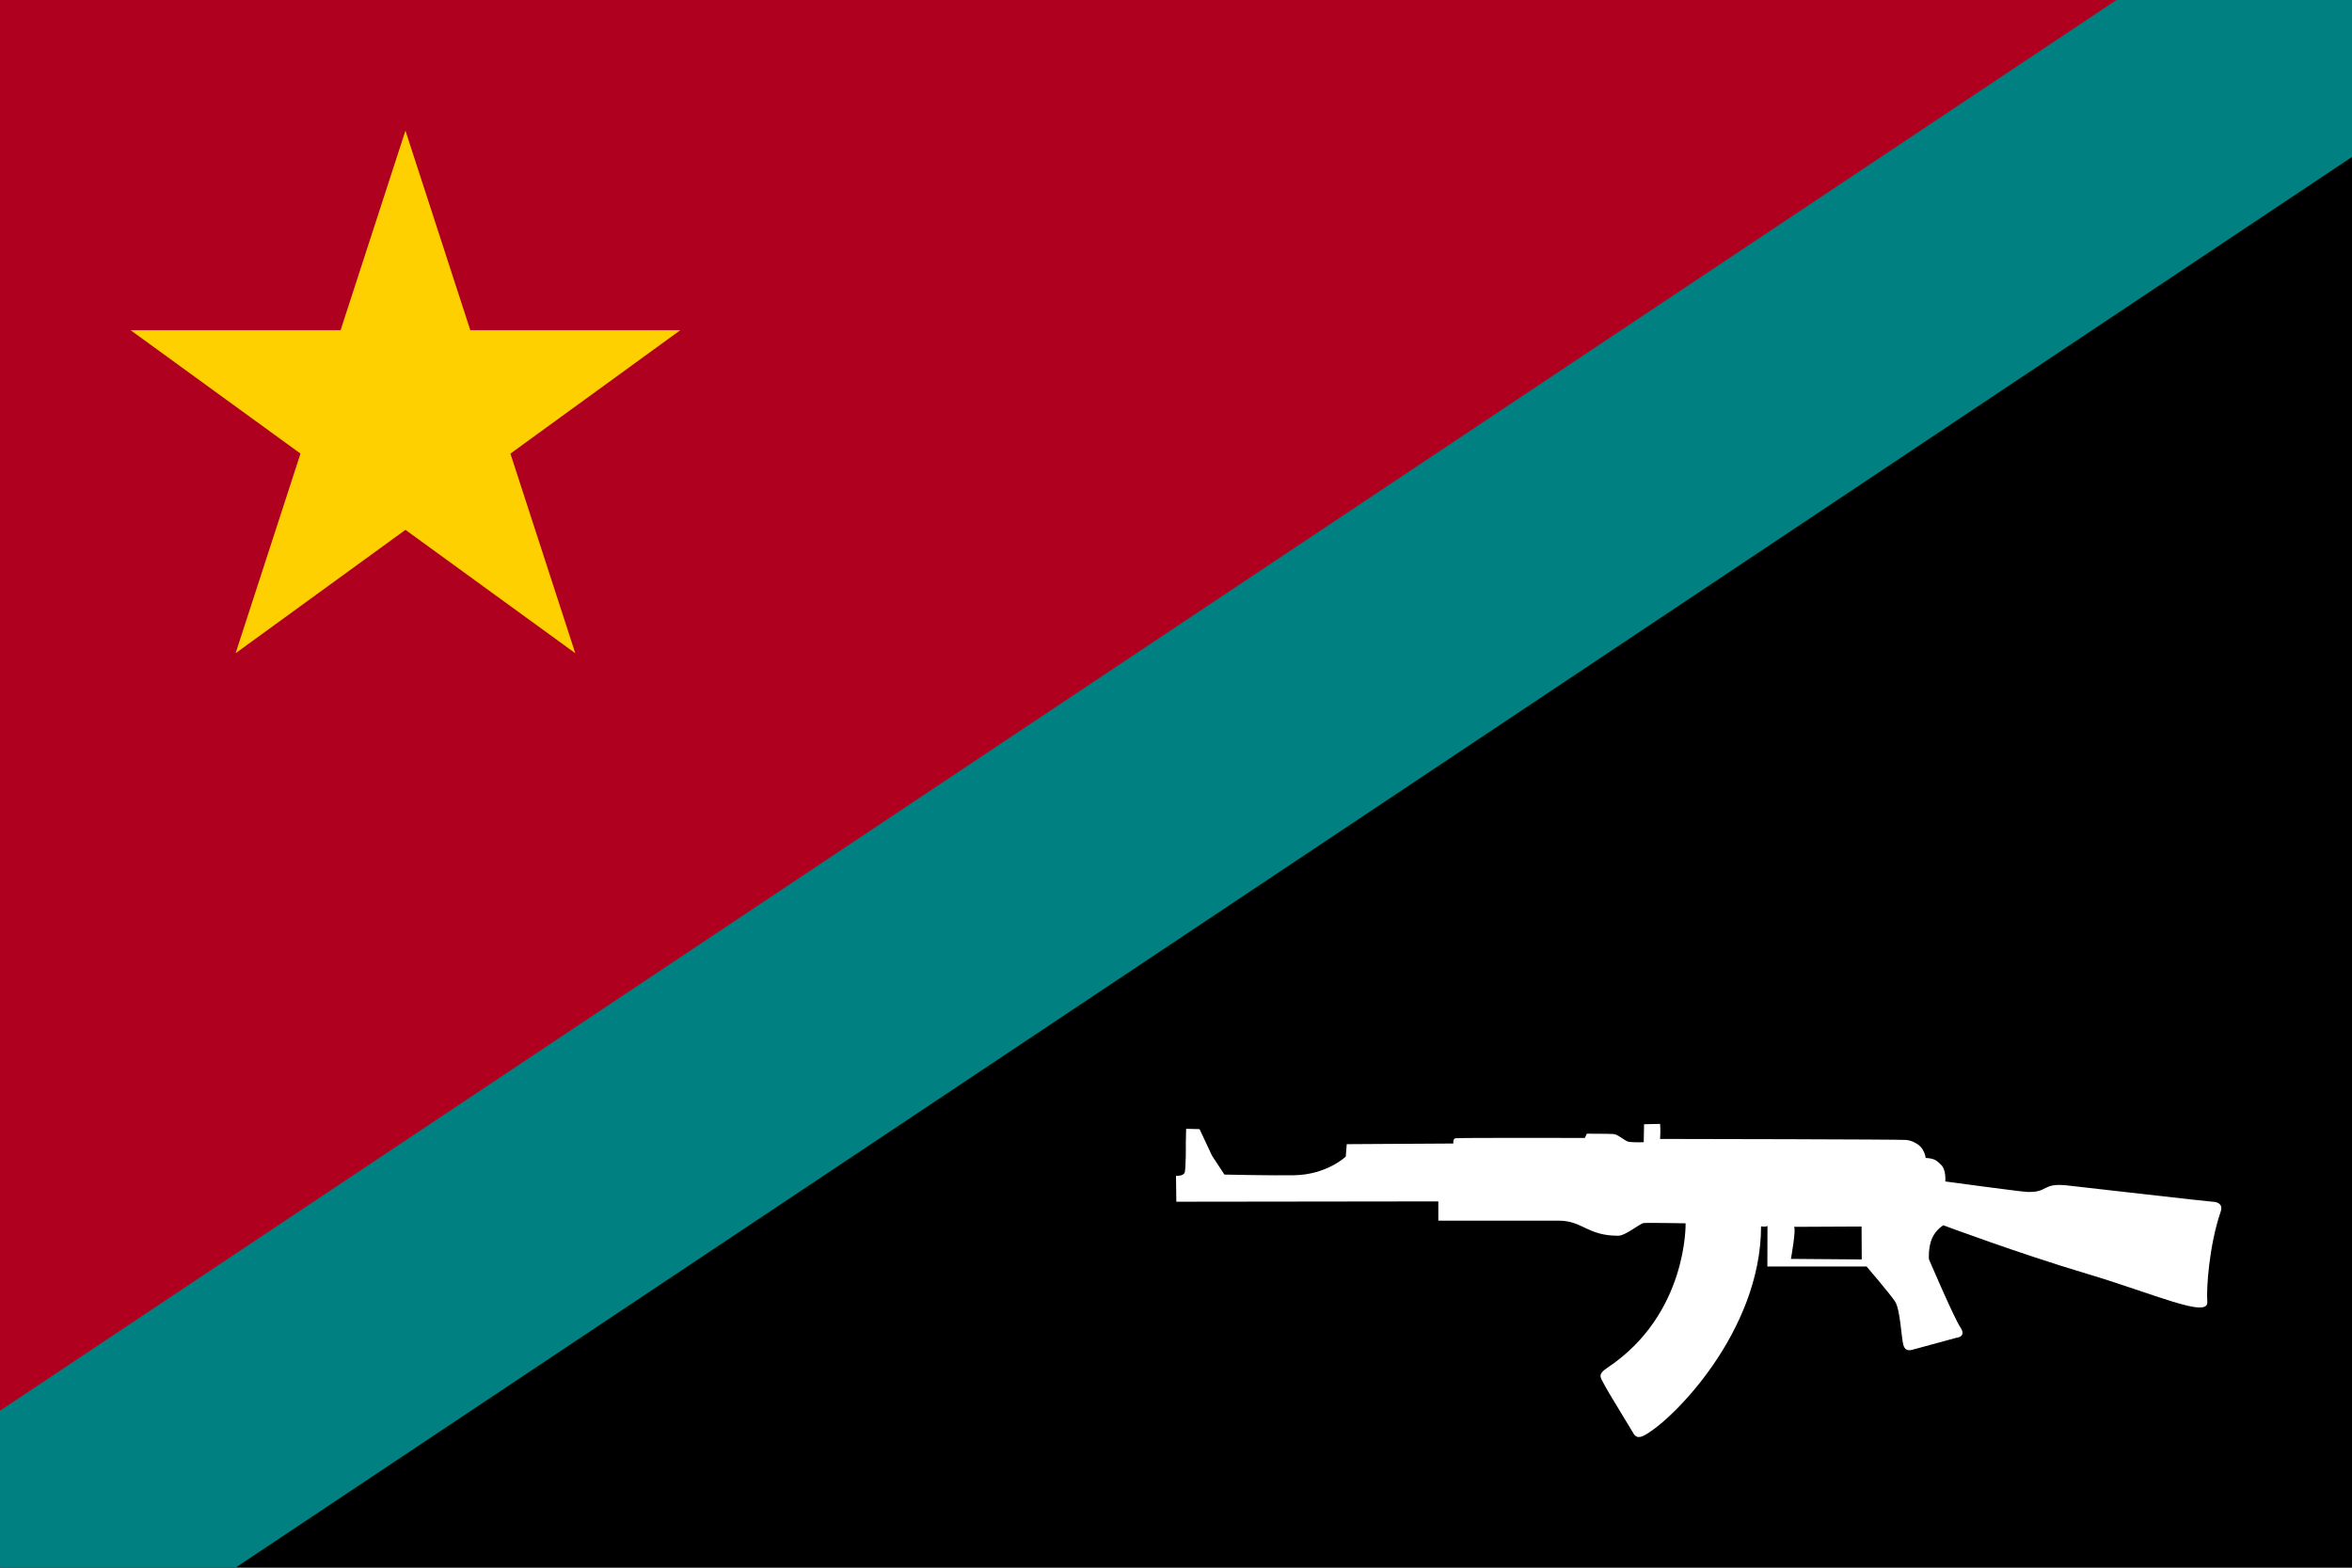
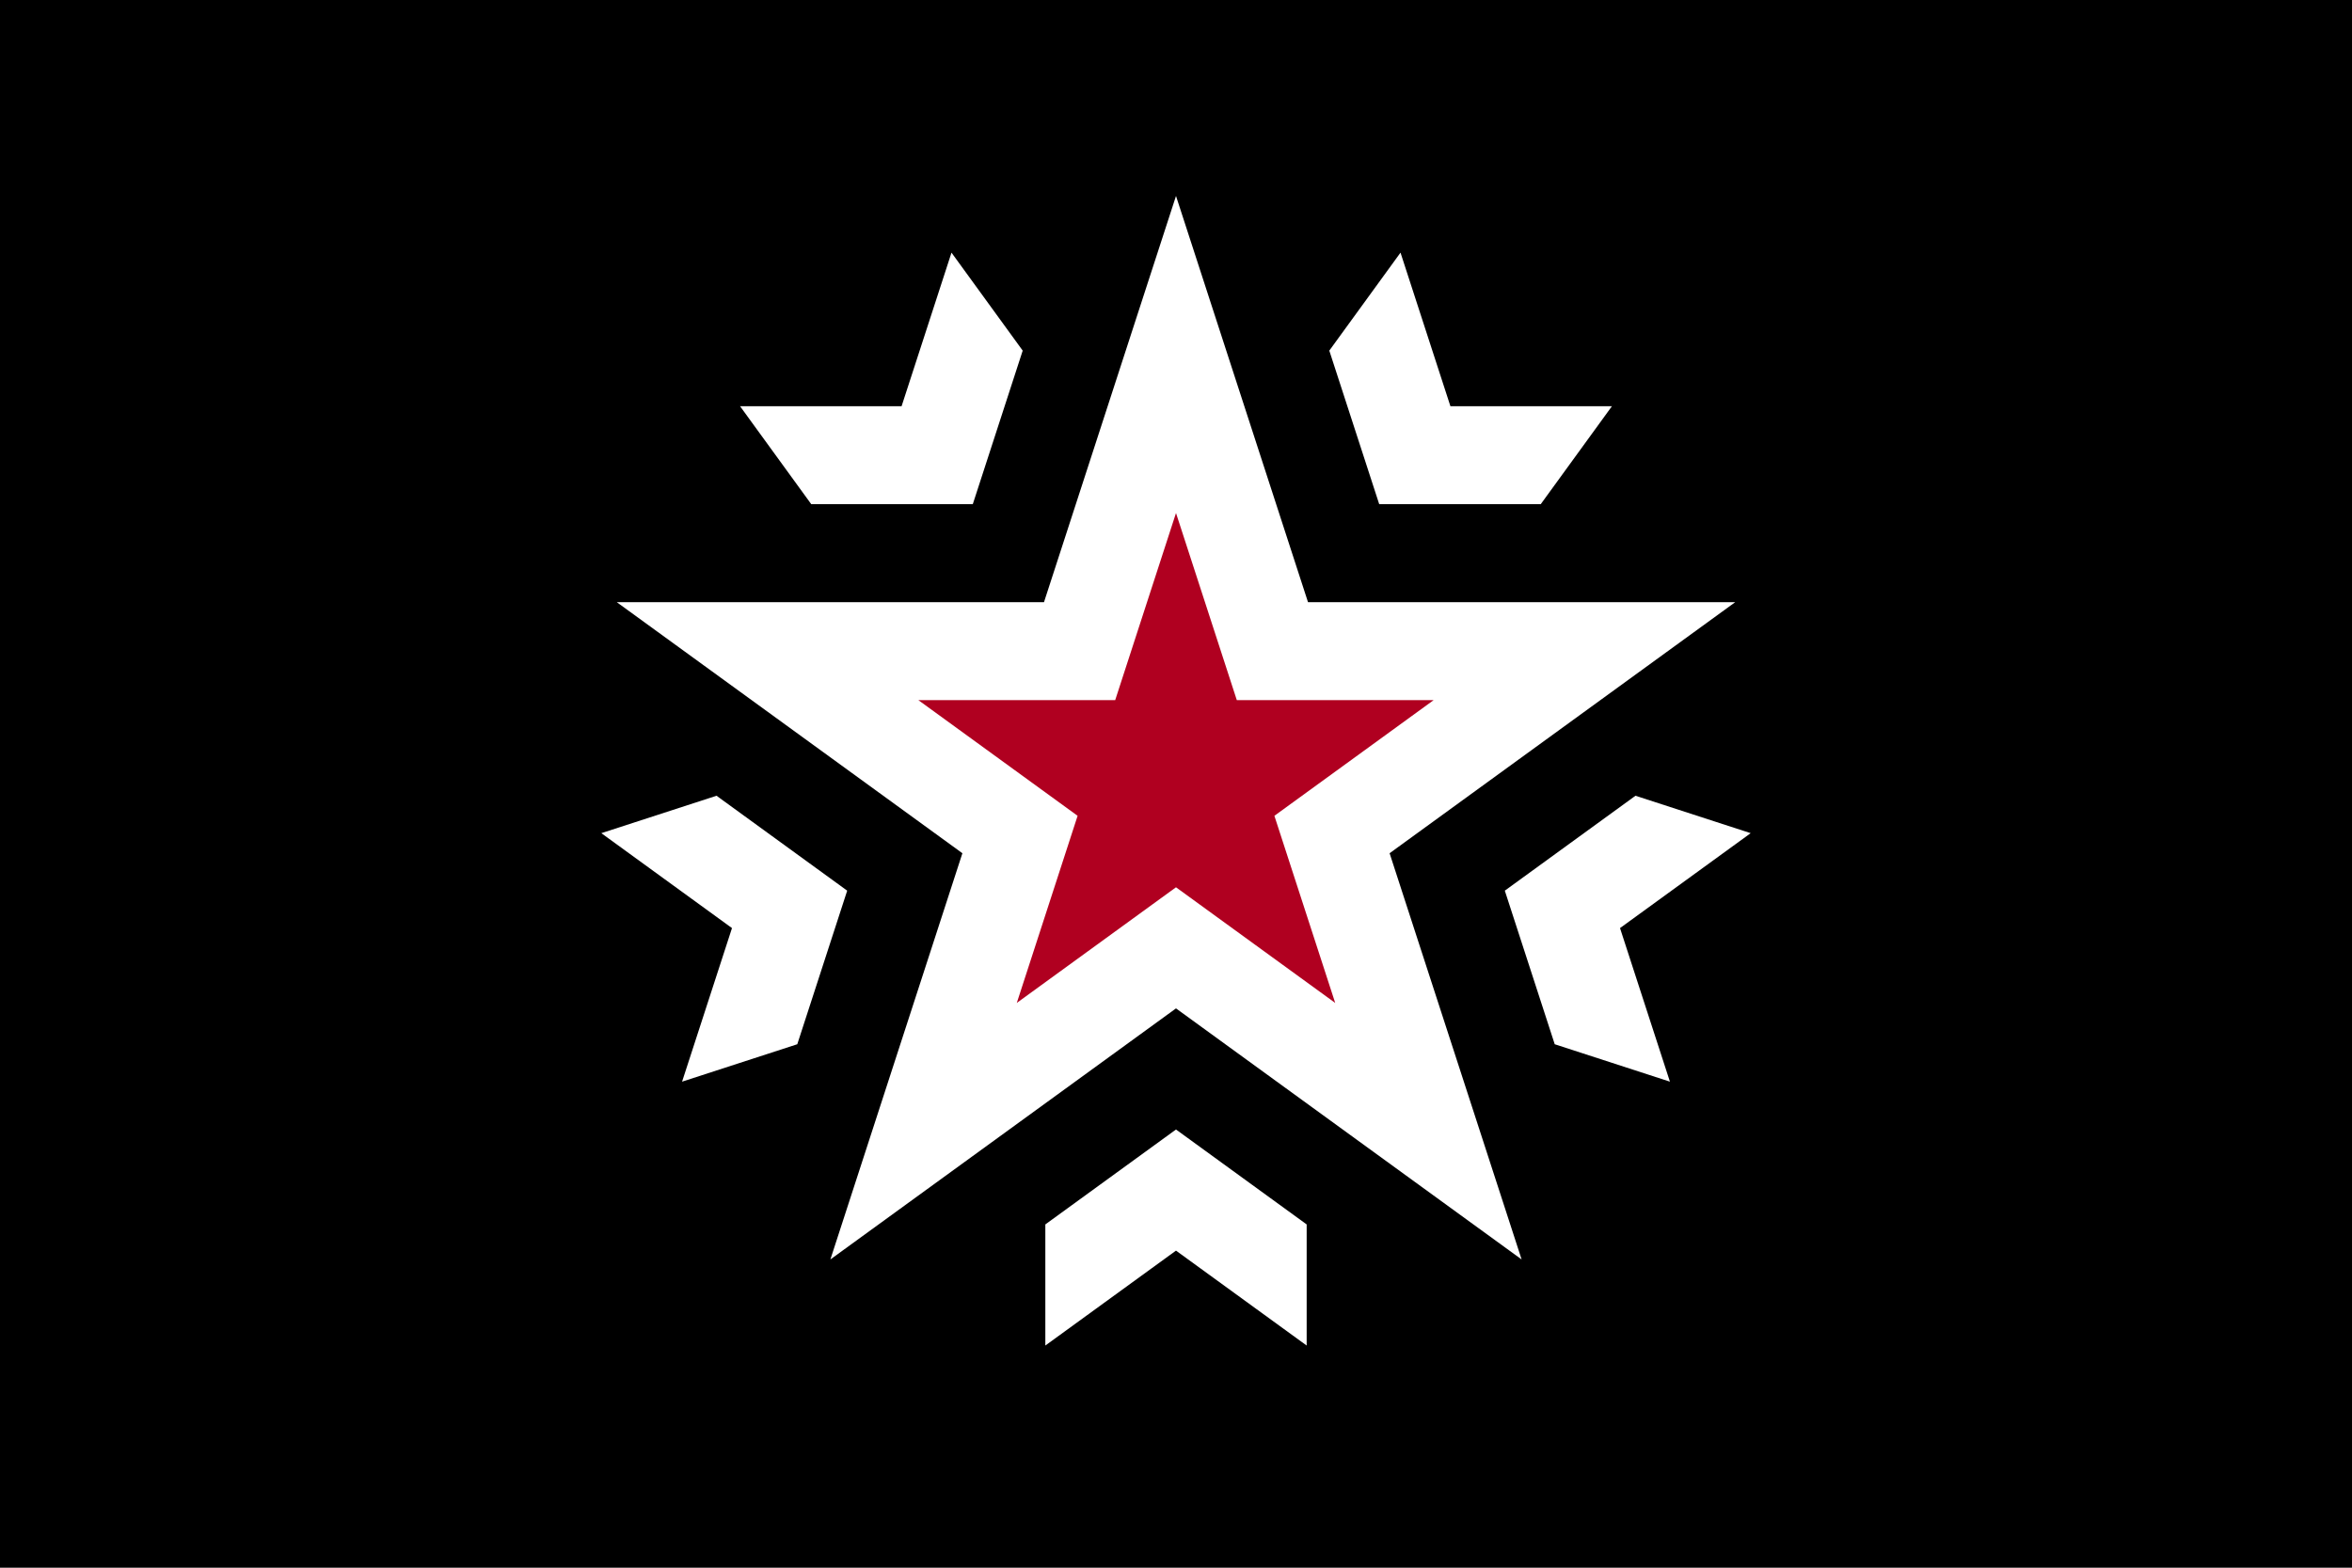
<svg xmlns="http://www.w3.org/2000/svg" xml:space="preserve" width="4608" height="3072" viewBox="0 0 1219.2 812.8">
-   <path d="M 1219.2,812.8 V 0 H 0 v 812.8 z" style="fill:#000;fill-opacity:1;fill-rule:evenodd;stroke:none;stroke-width:8.467;stroke-linecap:round;stroke-linejoin:round" />
-   <path d="M 0,3e-5 V 812.8 L 1219.2,3e-5 Z" style="fill:#b00020;fill-opacity:1;stroke-width:67.733;stroke-miterlimit:128" />
-   <path d="M 1097.093 0 L 0 731.395 L 0 812.8 L 122.11 812.8 L 1219.2 81.405 L 1219.2 0 L 1097.093 0 z" style="color:#000;fill:teal;stroke-miterlimit:128;-inkscape-stroke:none;fill-opacity:1" />
-   <path d="m 614.008,608.135 c 0.848,-1.696 0.678,-15.768 0.678,-15.768 l 0.17,-7.121 6.952,0.17 6.443,13.734 6.443,9.834 c 0,0 25.43,0.556 36.284,0.339 16.955,-0.339 26.619,-9.664 26.619,-9.664 l 0.508,-6.443 55.273,-0.338 c 0,0 -0.339,-2.374 1.017,-2.713 1.356,-0.339 67.142,-0.169 67.142,-0.169 l 1.017,-2.204 c 0,0 11.021,2e-4 13.734,0.17 2.713,0.17 5.934,3.73 8.138,4.069 2.204,0.339 7.63,0.17 7.63,0.17 l 0.17,-9.325 8.308,-0.17 c 0,0 0.339,3.391 1e-4,7.799 14.581,2.4e-4 122.082,0.219 127.332,0.51 3.052,0.17 6.229,2.008 7.665,3.519 1.598,1.679 2.587,4.38 2.678,5.807 4.578,0.339 5.595,1.187 8.138,3.73 2.543,2.543 2.035,8.478 2.035,8.478 0,0 38.982,5.301 42.388,5.426 11.178,0.406 7.63,-4.747 20.516,-3.391 6.877,0.723 73.924,8.479 75.62,8.479 1.696,-10e-6 5.723,0.768 4.239,5.087 -5.976,17.397 -7.517,39.948 -6.951,46.796 0.731,8.853 -27.298,-4.07 -62.564,-14.582 -35.267,-10.513 -74.263,-25.095 -74.263,-25.095 0,0 -3.95,2.202 -5.934,6.952 -2.026,4.853 -1.526,10.682 -1.526,10.682 0,0 12.886,30.181 16.277,35.267 3.391,5.087 -2.035,5.426 -2.035,5.426 l -23.059,6.273 c -2.374,0.567 -3.786,-0.17 -4.464,-2.599 -1.039,-3.722 -1.585,-18.426 -4.297,-22.495 -2.713,-4.069 -14.751,-18.142 -14.751,-18.142 l -51.429,-5e-4 0.056,-21.139 c 0,0 -0.17,0.792 -3.333,0.339 4.9e-4,54.458 -45.997,100.844 -60.699,108.458 -3.912,2.026 -5.087,-0.339 -6.104,-2.204 -1.017,-1.865 -12.772,-20.797 -14.582,-24.416 -1.808,-3.616 -3.616,-4.973 1.809,-8.589 41.634,-27.759 40.465,-74.831 40.465,-74.831 0,0 -19.329,-0.339 -21.533,-0.17 -2.204,0.17 -9.483,6.602 -13.394,6.612 -15.738,0.051 -18.481,-7.63 -30.35,-7.8 -5.43,-0.077 -62.903,-4.9e-4 -62.903,-4.9e-4 l -10e-5,-10.004 -135.81,0.168 -0.17,-13.395 c 0,0 3.561,0.17 4.408,-1.526 z m 351.061,44.846 -0.091,-17.067 -35.097,0.169 c 1.396,0.54 -1.526,16.616 -1.526,16.616 z" style="fill:#fff;fill-opacity:1;stroke:none;stroke-width:.265" />
-   <path d="M 210.171 67.733 L 176.546 171.221 L 67.733 171.221 L 155.765 235.179 L 122.14 338.667 L 210.171 274.708 L 298.203 338.667 L 264.578 235.179 L 352.609 171.221 L 243.796 171.221 L 210.171 67.733 z" style="fill:#ffd000;fill-opacity:1;stroke:none;stroke-width:135.467;stroke-miterlimit:128;stroke-dasharray:none;stroke-opacity:1" />
+   <path d="m 0,0 h 1219.2 l 0,812.8 H 0 Z" style="display:inline;fill:#000;fill-opacity:1;stroke:none;stroke-width:101.6;stroke-linecap:square;stroke-linejoin:miter;stroke-miterlimit:128;stroke-dasharray:none;stroke-opacity:1" />
+   <path d="M 609.6 101.6 L 541.168 312.211 L 319.718 312.211 L 498.875 442.377 L 430.443 652.988 L 609.6 522.823 L 788.757 652.989 L 720.325 442.377 L 899.482 312.211 L 678.032 312.211 L 609.6 101.6 z M 493.223 130.985 L 467.351 210.611 L 383.627 210.611 L 420.536 261.412 L 504.26 261.412 L 530.132 181.786 L 493.223 130.985 z M 725.976 130.986 L 689.067 181.786 L 714.939 261.412 L 798.662 261.412 L 835.571 210.611 L 751.848 210.611 L 725.976 130.986 z M 847.778 412.57 L 780.045 461.781 L 805.917 541.407 L 865.635 560.81 L 839.764 481.186 L 907.498 431.974 L 847.778 412.57 z M 371.423 412.57 L 311.703 431.974 L 379.437 481.186 L 353.566 560.81 L 413.284 541.406 L 439.156 461.781 L 371.423 412.57 z M 609.599 585.615 L 541.867 634.826 L 541.867 697.618 L 609.599 648.408 L 677.334 697.62 L 677.334 634.827 L 609.599 585.615 z" style="color:#000;fill:#fff;stroke-linecap:square;stroke-miterlimit:128;-inkscape-stroke:none;fill-opacity:1" />
+   <path d="m 609.6,265.994 -31.523,97.018 H 476.065 l 82.529,59.961 -31.524,97.019 82.529,-59.961 82.529,59.961 -31.523,-97.019 82.529,-59.961 H 641.124 Z" style="display:inline;fill:#b00020;fill-opacity:1;stroke:none;stroke-width:101.6;stroke-linecap:square;stroke-linejoin:miter;stroke-miterlimit:128;stroke-dasharray:none;stroke-opacity:1" />
</svg>
